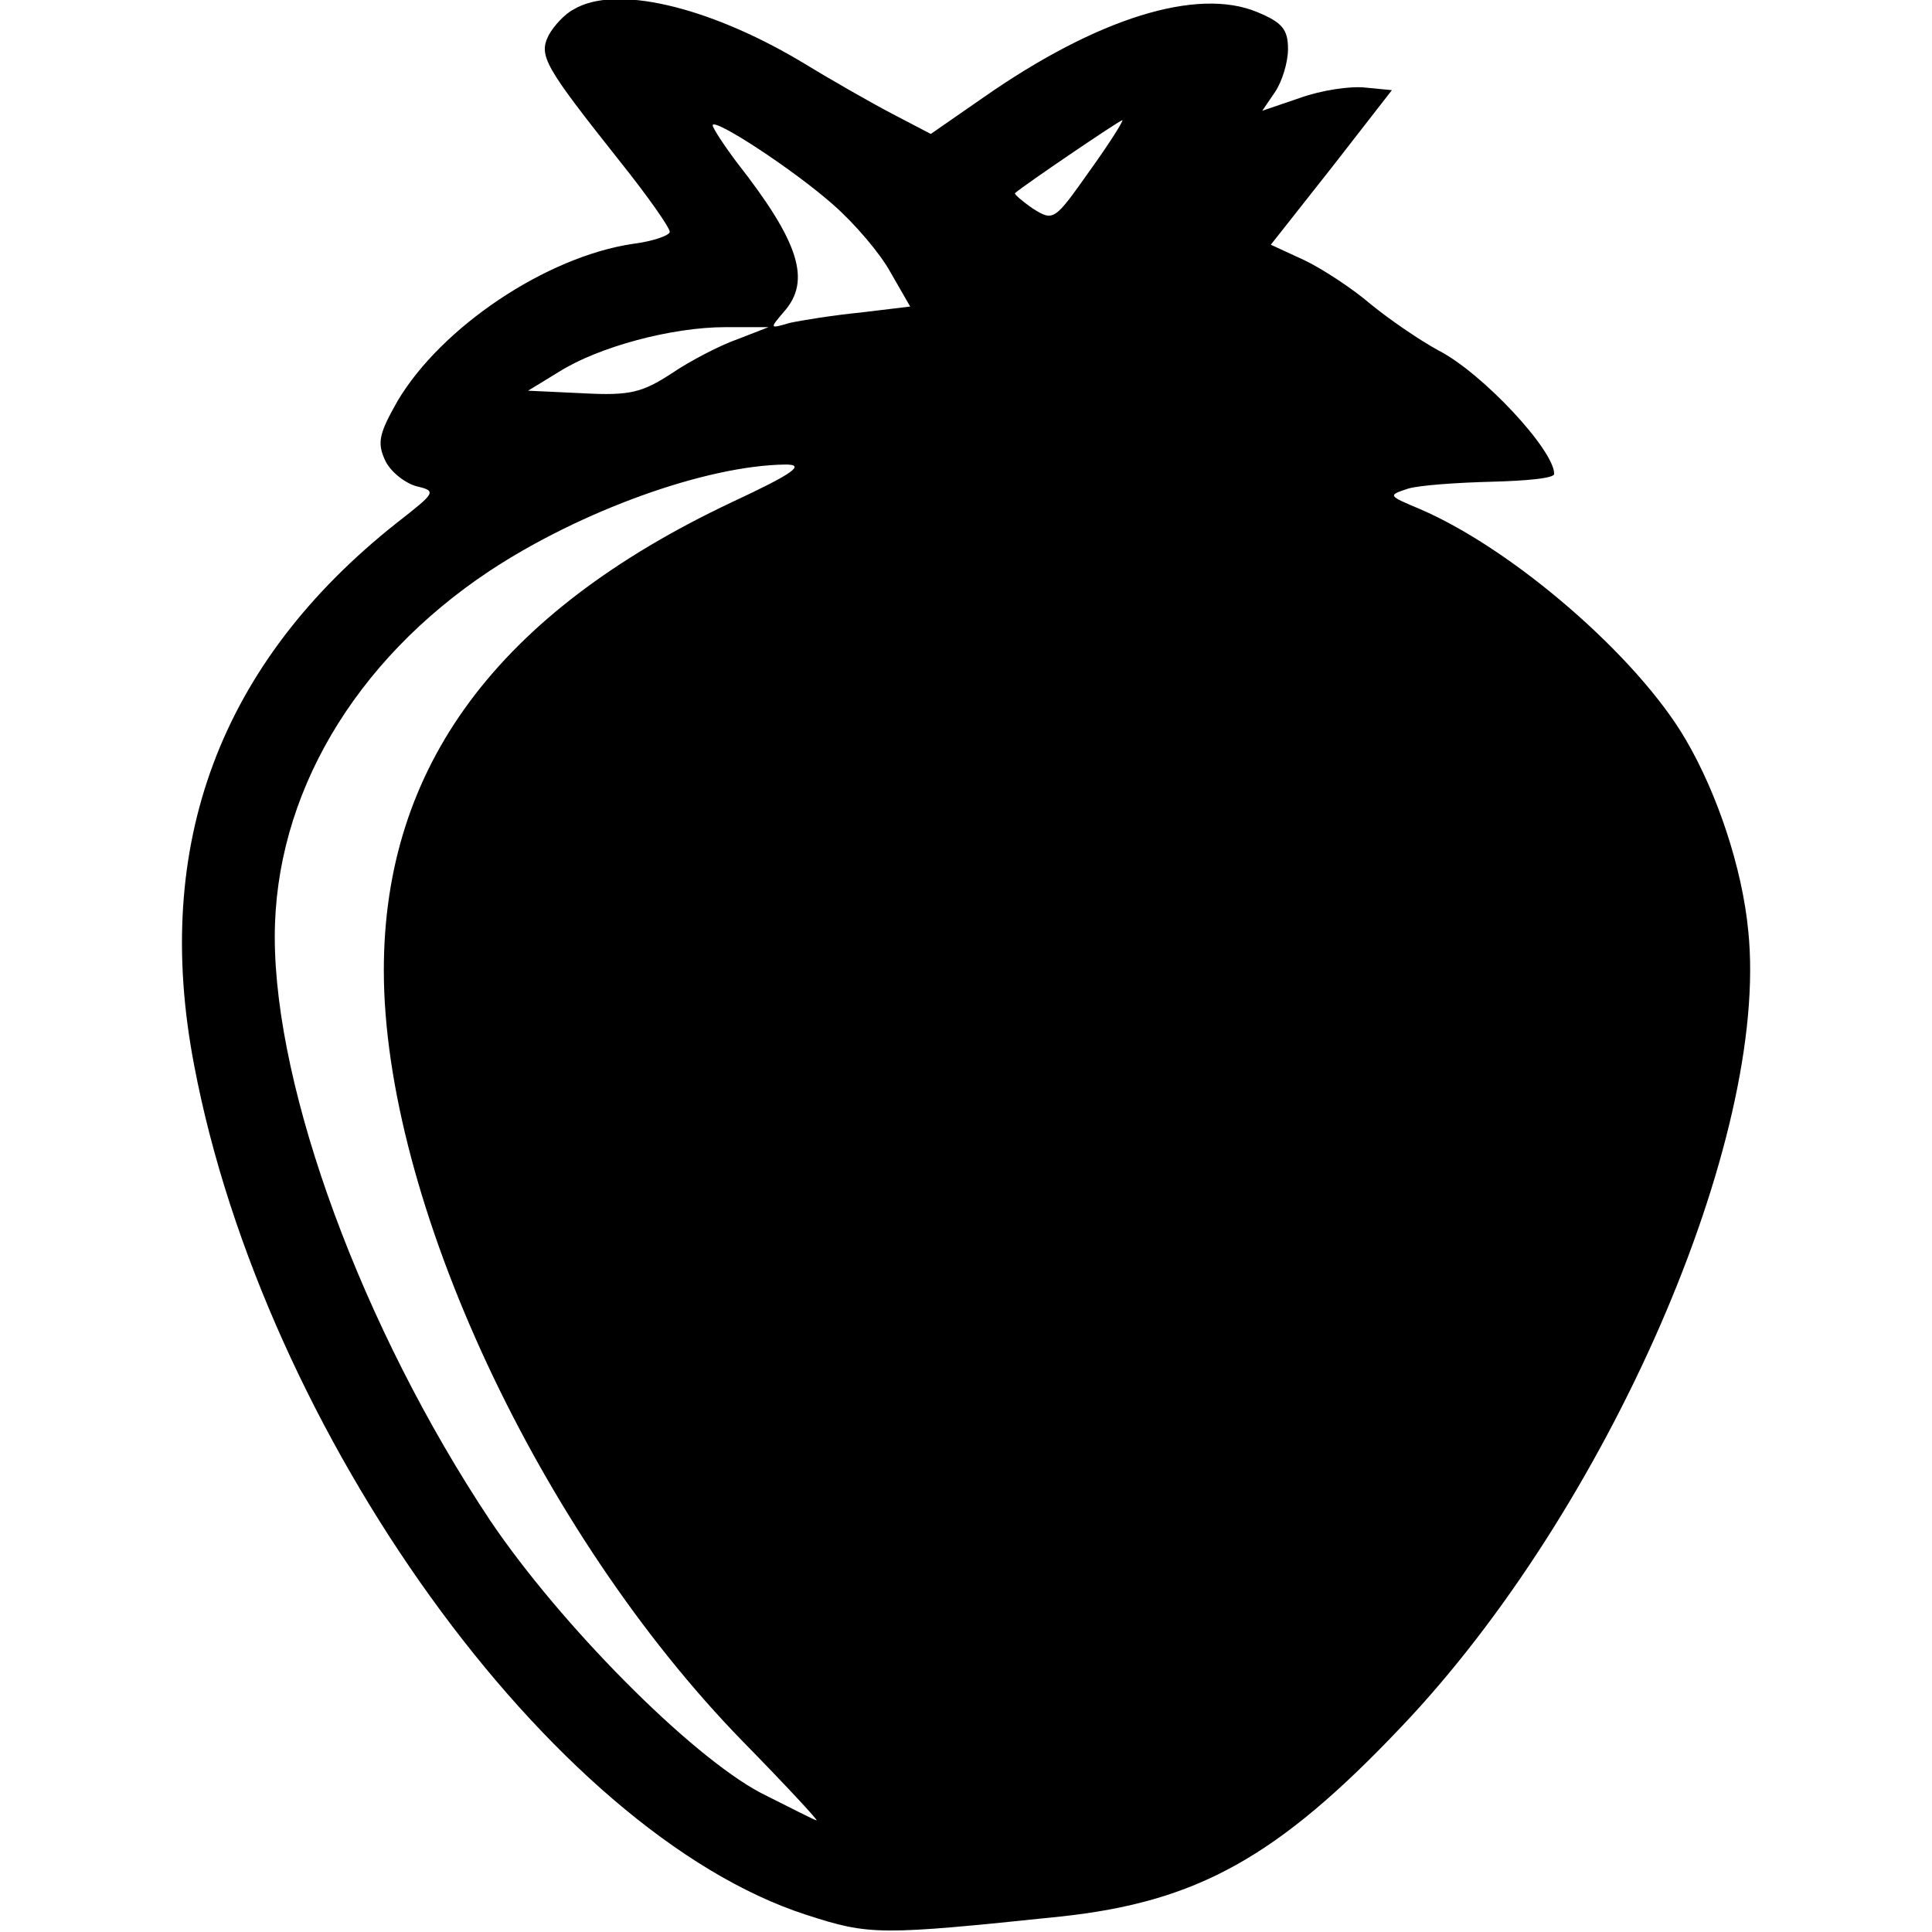
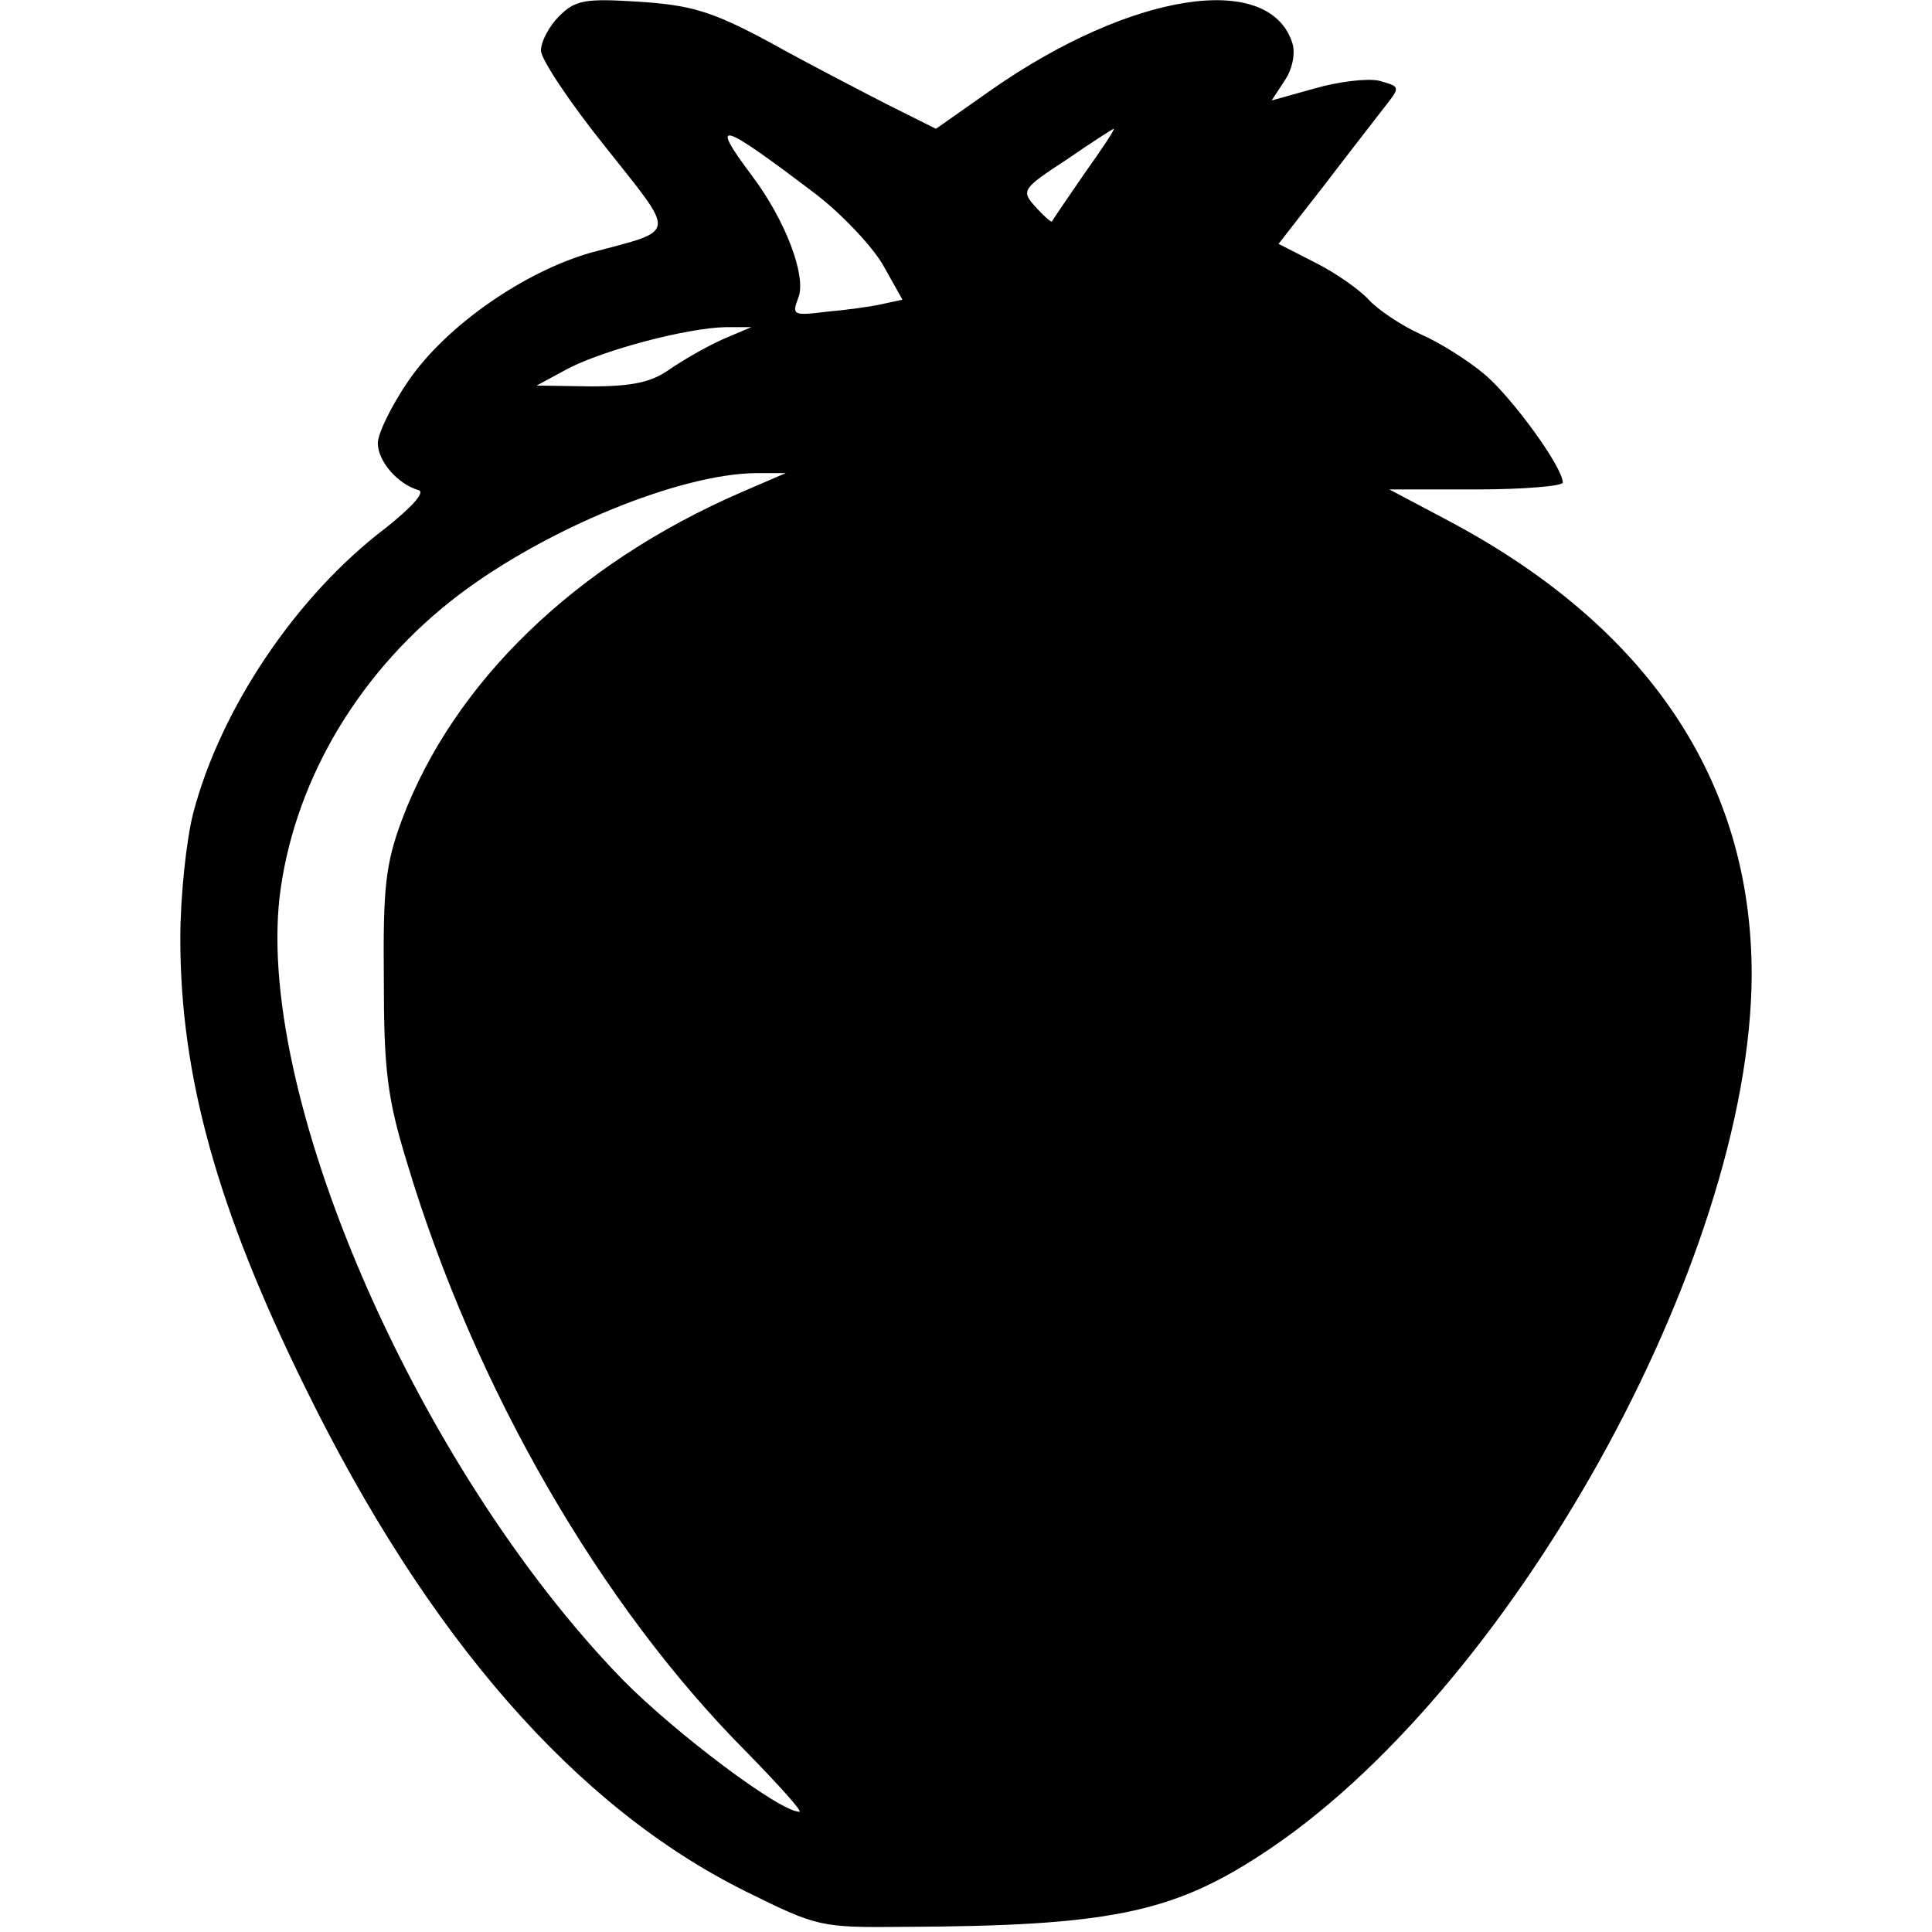
<svg xmlns="http://www.w3.org/2000/svg" version="1.0" width="225pt" height="225pt" viewBox="0 0 225 225" preserveAspectRatio="xMidYMid meet">
  <g transform="translate(0,225) scale(0.1,-0.1)" fill="#000000" stroke="none">
-     <path d="M668 2239 c-10 -5 -23 -19 -29 -30 -12 -24 -5 -36 83 -147 32 -40 58 -77 58 -82 0 -4 -19 -11 -43 -14 -101 -15 -223 -97 -274 -183 -21 -37 -24 -48 -15 -68 6 -14 23 -27 36 -31 25 -6 24 -7 -22 -43 -206 -163 -285 -375 -236 -631 81 -429 416 -894 713 -990 74 -24 85 -24 296 -2 159 17 253 69 397 221 240 252 429 685 404 927 -7 73 -36 160 -73 223 -56 96 -200 221 -309 268 -38 16 -38 16 -14 24 14 4 58 7 98 8 39 1 72 4 72 9 0 28 -84 118 -135 144 -22 12 -57 36 -79 54 -21 18 -56 41 -77 51 l-39 18 71 90 70 90 -31 3 c-17 2 -51 -3 -76 -12 l-44 -15 15 22 c8 12 15 34 15 50 0 23 -7 31 -36 43 -70 29 -186 -7 -318 -99 l-62 -43 -44 23 c-25 13 -74 41 -110 63 -107 63 -214 88 -262 59z m303 -228 c24 -21 54 -56 66 -78 l23 -40 -58 -7 c-31 -3 -68 -9 -82 -12 -24 -7 -24 -7 -7 13 32 36 18 81 -55 174 -15 20 -28 40 -28 43 0 10 95 -52 141 -93z m298 40 c-41 -58 -42 -59 -66 -44 -13 9 -22 17 -21 18 10 9 122 85 125 85 2 0 -15 -27 -38 -59z m-410 -196 c-20 -7 -55 -25 -77 -40 -34 -22 -48 -26 -103 -23 l-64 3 36 22 c46 29 131 52 194 52 l50 0 -36 -14z m-7 -190 c-273 -129 -405 -308 -405 -545 0 -267 181 -655 418 -898 49 -50 88 -92 86 -92 -2 0 -31 15 -65 32 -83 44 -234 197 -315 317 -149 224 -251 501 -251 680 0 164 92 321 250 426 106 70 252 123 345 124 23 0 10 -10 -63 -44z" />
+     <path d="M651 2231 c-11 -11 -21 -29 -21 -40 0 -10 34 -61 75 -112 83 -105 85 -96 -16 -123 -78 -22 -169 -85 -213 -149 -20 -29 -36 -62 -36 -73 0 -21 23 -48 48 -55 7 -3 -10 -21 -39 -44 -104 -79 -192 -210 -224 -332 -8 -31 -15 -97 -15 -146 0 -160 43 -315 145 -522 143 -292 316 -490 514 -588 83 -41 86 -42 185 -41 235 1 310 16 413 83 290 187 572 693 573 1026 0 225 -120 405 -354 529 l-68 36 101 0 c56 0 101 4 101 8 0 18 -59 99 -91 126 -19 16 -52 37 -75 47 -22 10 -49 28 -60 40 -10 11 -38 31 -62 43 l-43 22 53 68 c29 38 61 79 71 92 18 23 18 23 -7 30 -14 3 -47 -1 -75 -9 l-50 -14 15 23 c9 13 13 32 9 44 -27 84 -188 59 -351 -55 l-64 -45 -58 29 c-31 16 -93 48 -136 72 -67 36 -91 43 -152 47 -63 4 -74 2 -93 -17z m299 -207 c30 -23 65 -60 78 -82 l23 -41 -23 -5 c-13 -3 -42 -7 -65 -9 -40 -5 -41 -4 -33 17 9 25 -15 89 -54 141 -51 68 -38 64 74 -21z m313 24 c-20 -29 -37 -54 -38 -56 -1 -1 -10 7 -19 17 -17 19 -16 21 36 55 29 20 54 36 55 36 2 0 -14 -24 -34 -52z m-421 -193 c-18 -8 -46 -24 -62 -35 -21 -15 -43 -20 -92 -20 l-63 1 37 20 c43 22 138 47 183 48 l30 0 -33 -14z m22 -178 c-194 -84 -336 -222 -396 -382 -19 -51 -22 -79 -21 -185 0 -106 4 -139 27 -214 79 -263 226 -517 397 -688 37 -38 64 -68 60 -68 -23 0 -145 92 -206 154 -241 248 -432 689 -398 922 19 131 94 255 207 341 103 78 258 141 346 142 l35 0 -51 -22z" />
  </g>
</svg>
